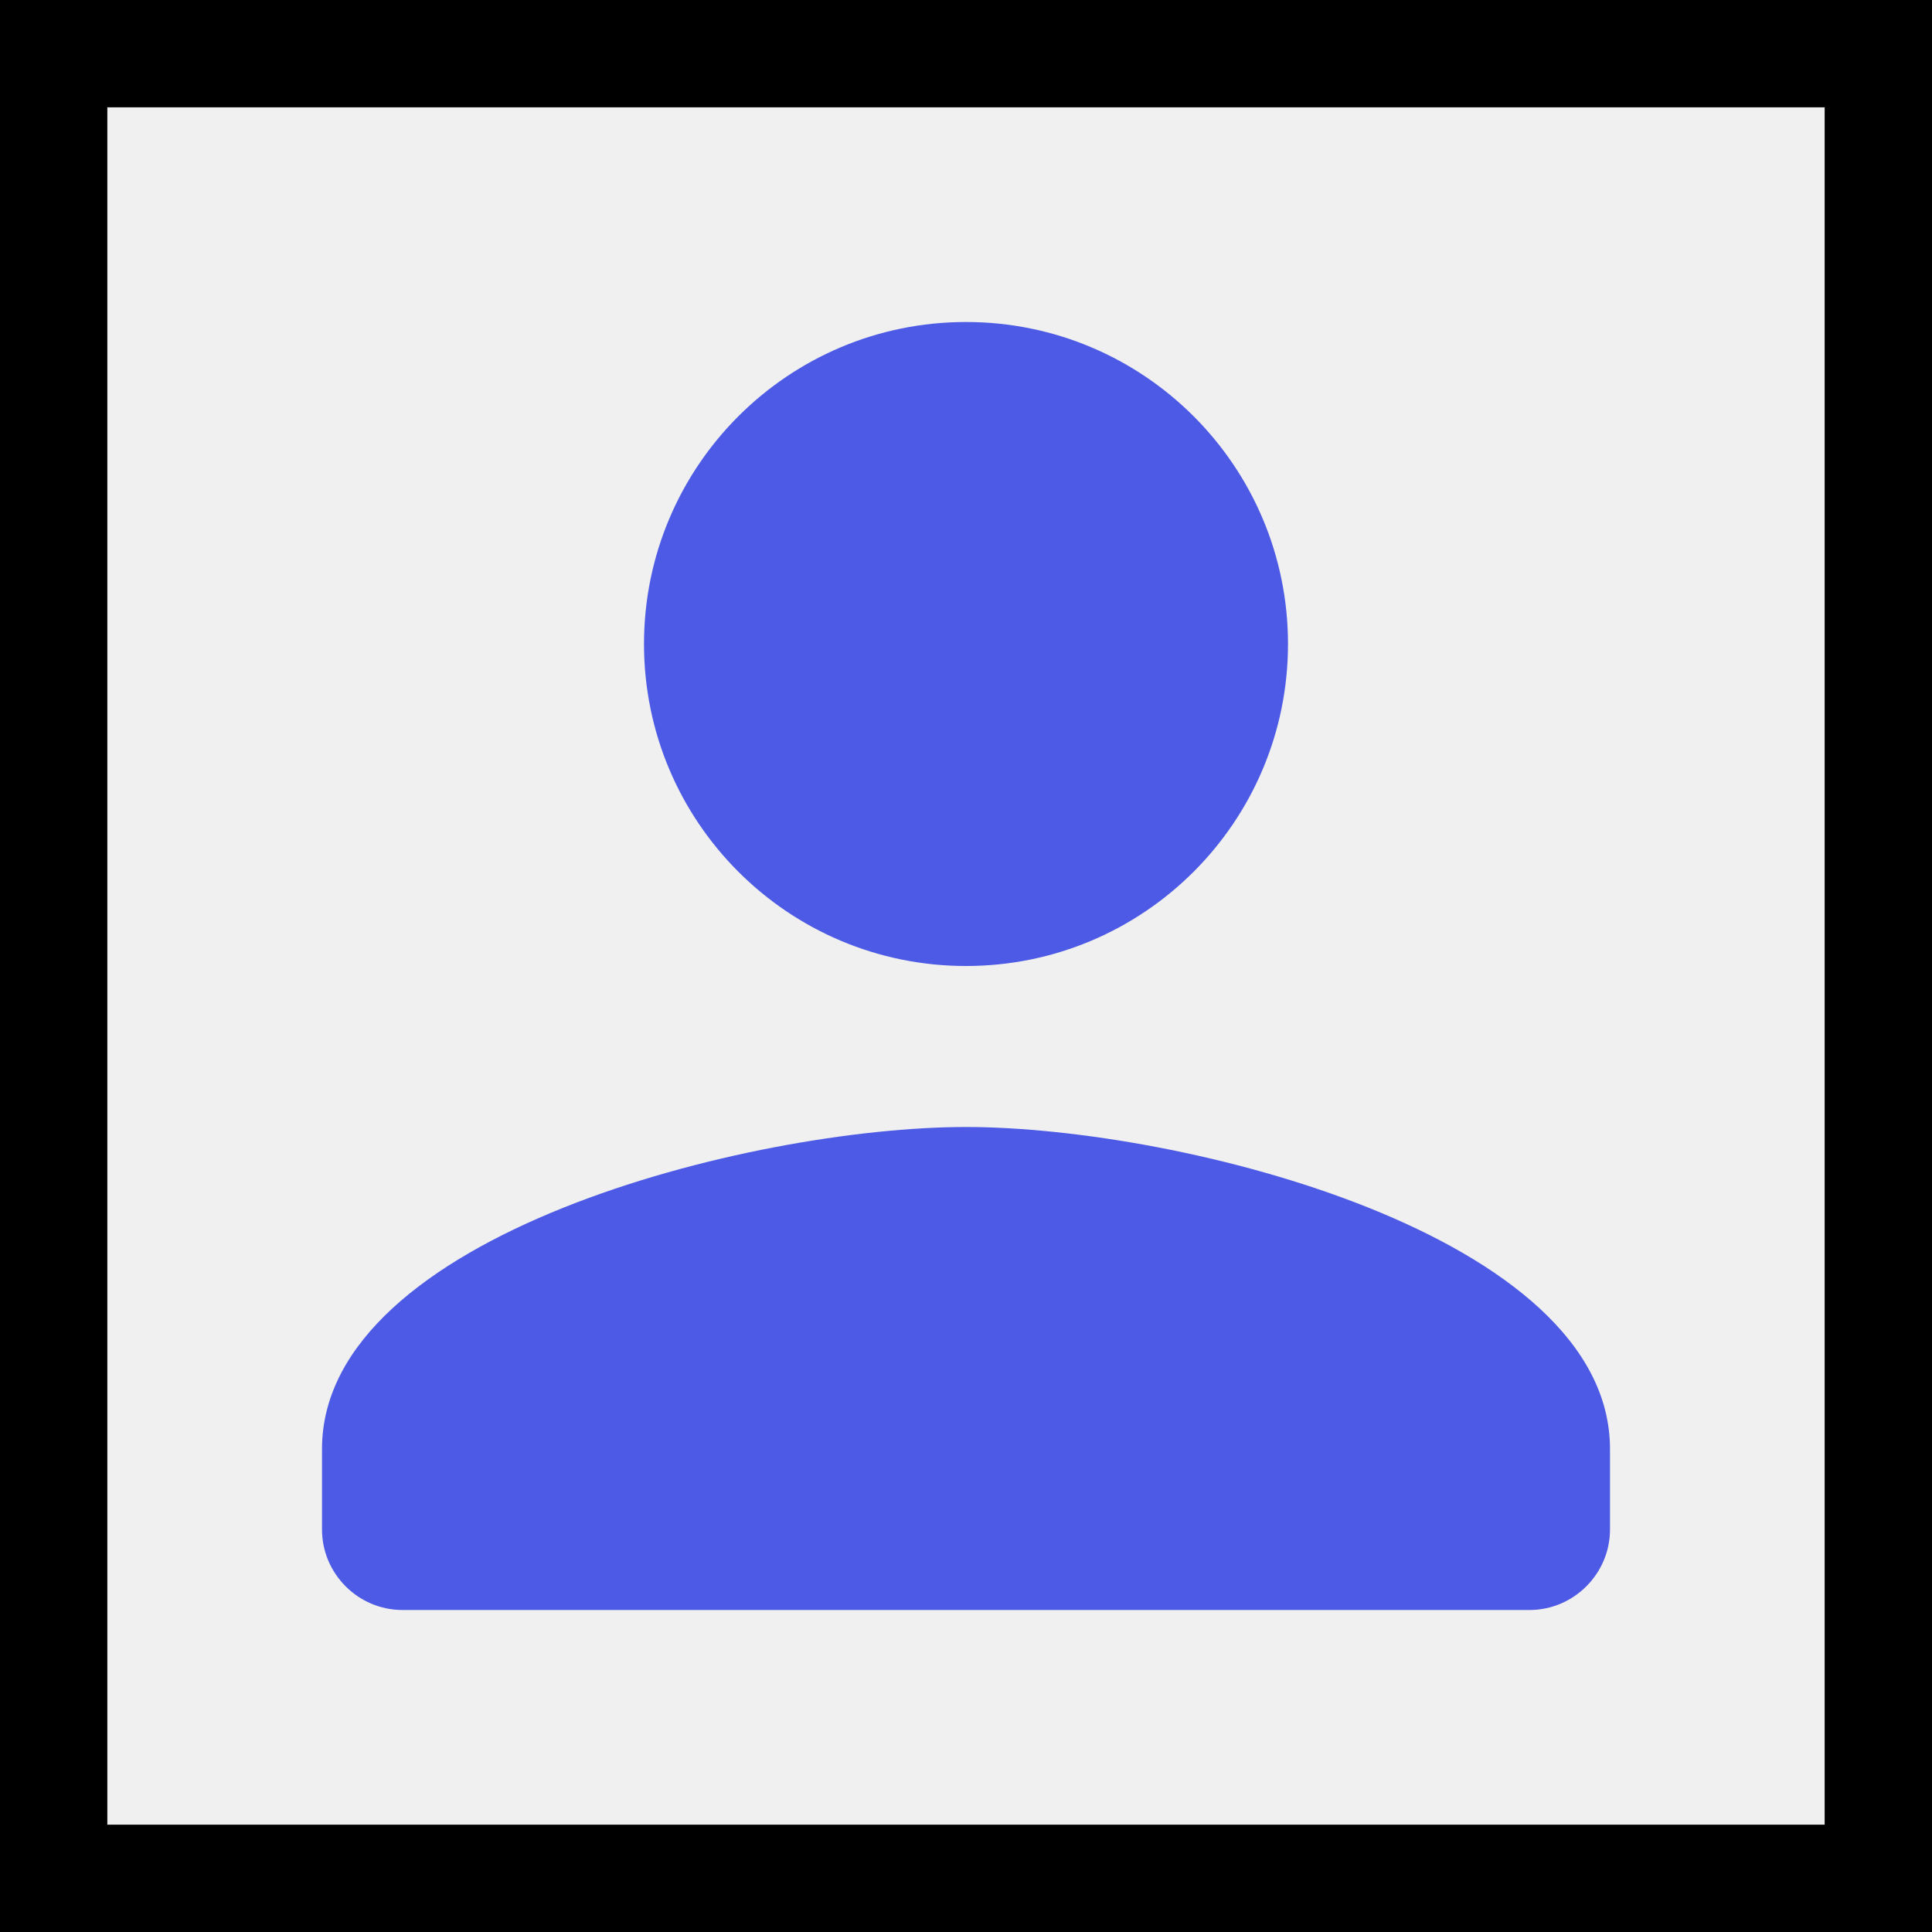
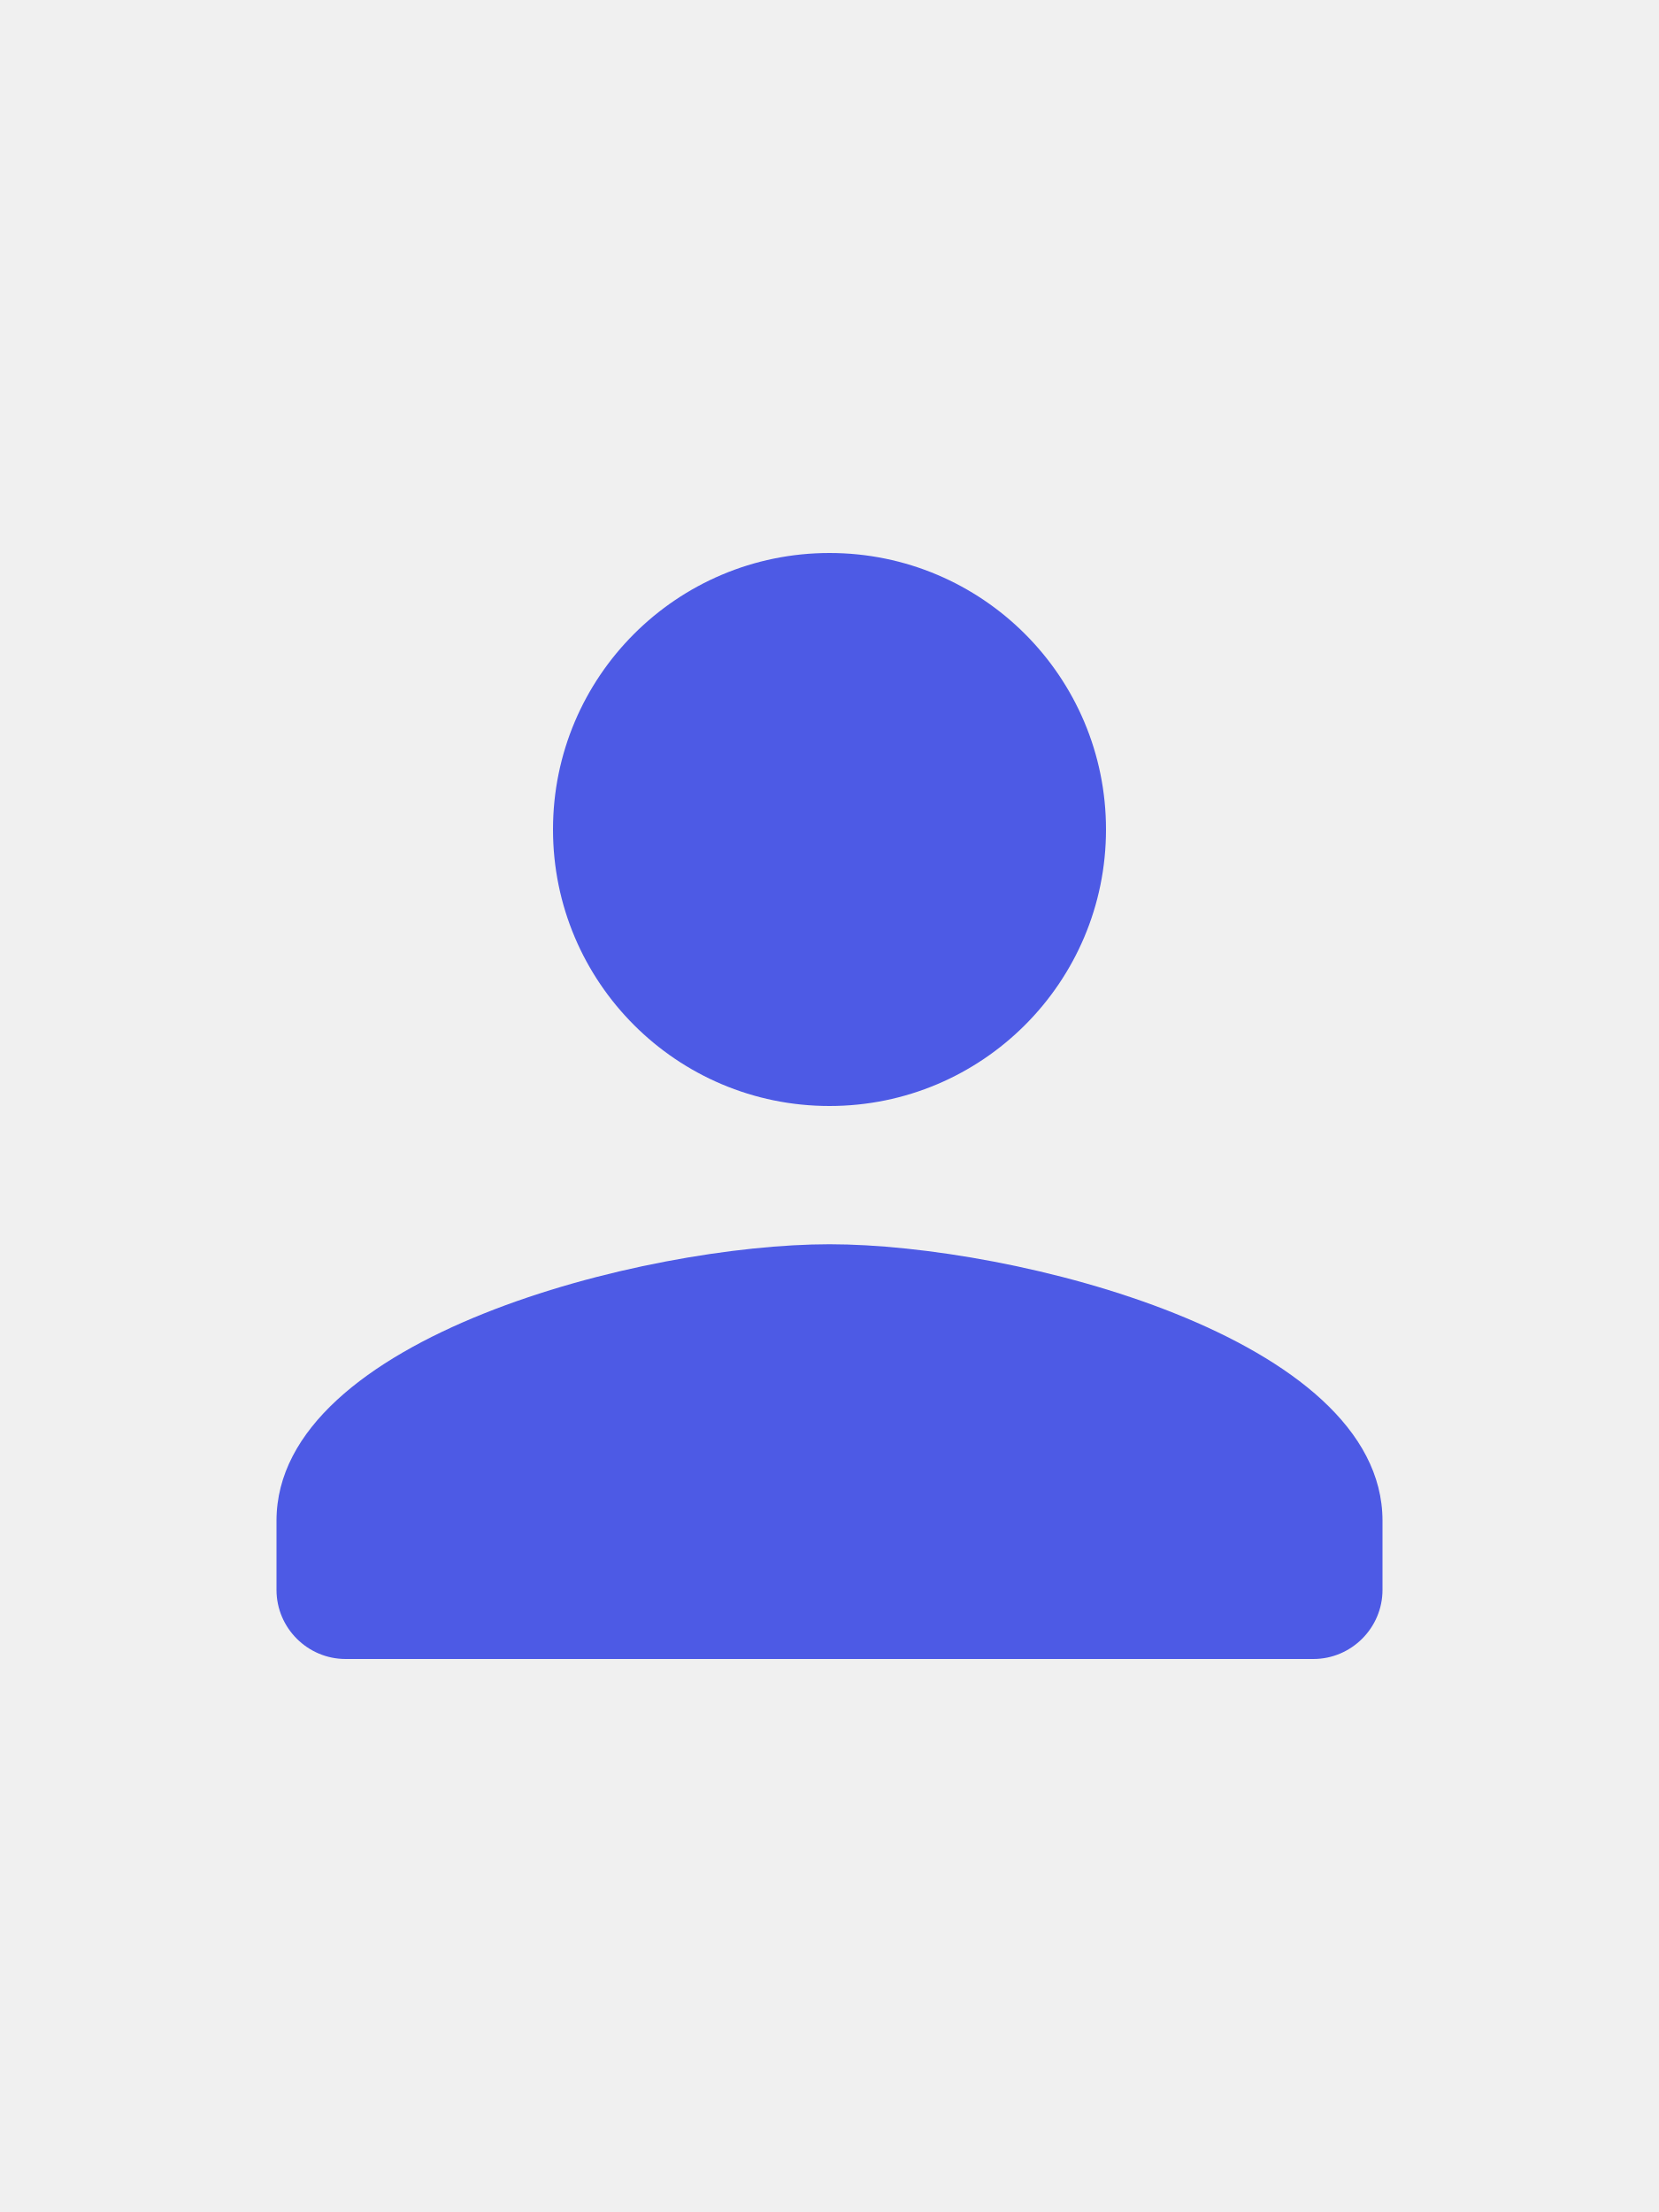
- <svg xmlns="http://www.w3.org/2000/svg" width="18" height="18" fill="none">
-   <g clip-path="url(#a)">
-     <path d="M.5.5h17v17H.5V.5Z" stroke="#000" />
-     <path d="M9 9a3 3 0 1 0 0-6 3 3 0 1 0 0 6Zm0 1.5c-2.003 0-6 1.005-6 3v.75c0 .412.337.75.75.75h10.5c.412 0 .75-.338.75-.75v-.75c0-1.995-3.998-3-6-3Z" fill="#4D5AE5" />
-   </g>
-   <defs>
-     <clipPath id="a">
-       <path fill="#fff" d="M0 0h18v18H0z" />
-     </clipPath>
-   </defs>
+ <svg xmlns="http://www.w3.org/2000/svg" width="18" height="24" fill="none">
+   <path d="M9 12a3 3 0 1 0 0-6 3 3 0 1 0 0 6Zm0 1.5c-2.003 0-6 1.005-6 3v.75c0 .413.337.75.75.75h10.5c.412 0 .75-.337.75-.75v-.75c0-1.995-3.998-3-6-3Z" fill="#4D5AE5" />
</svg>
